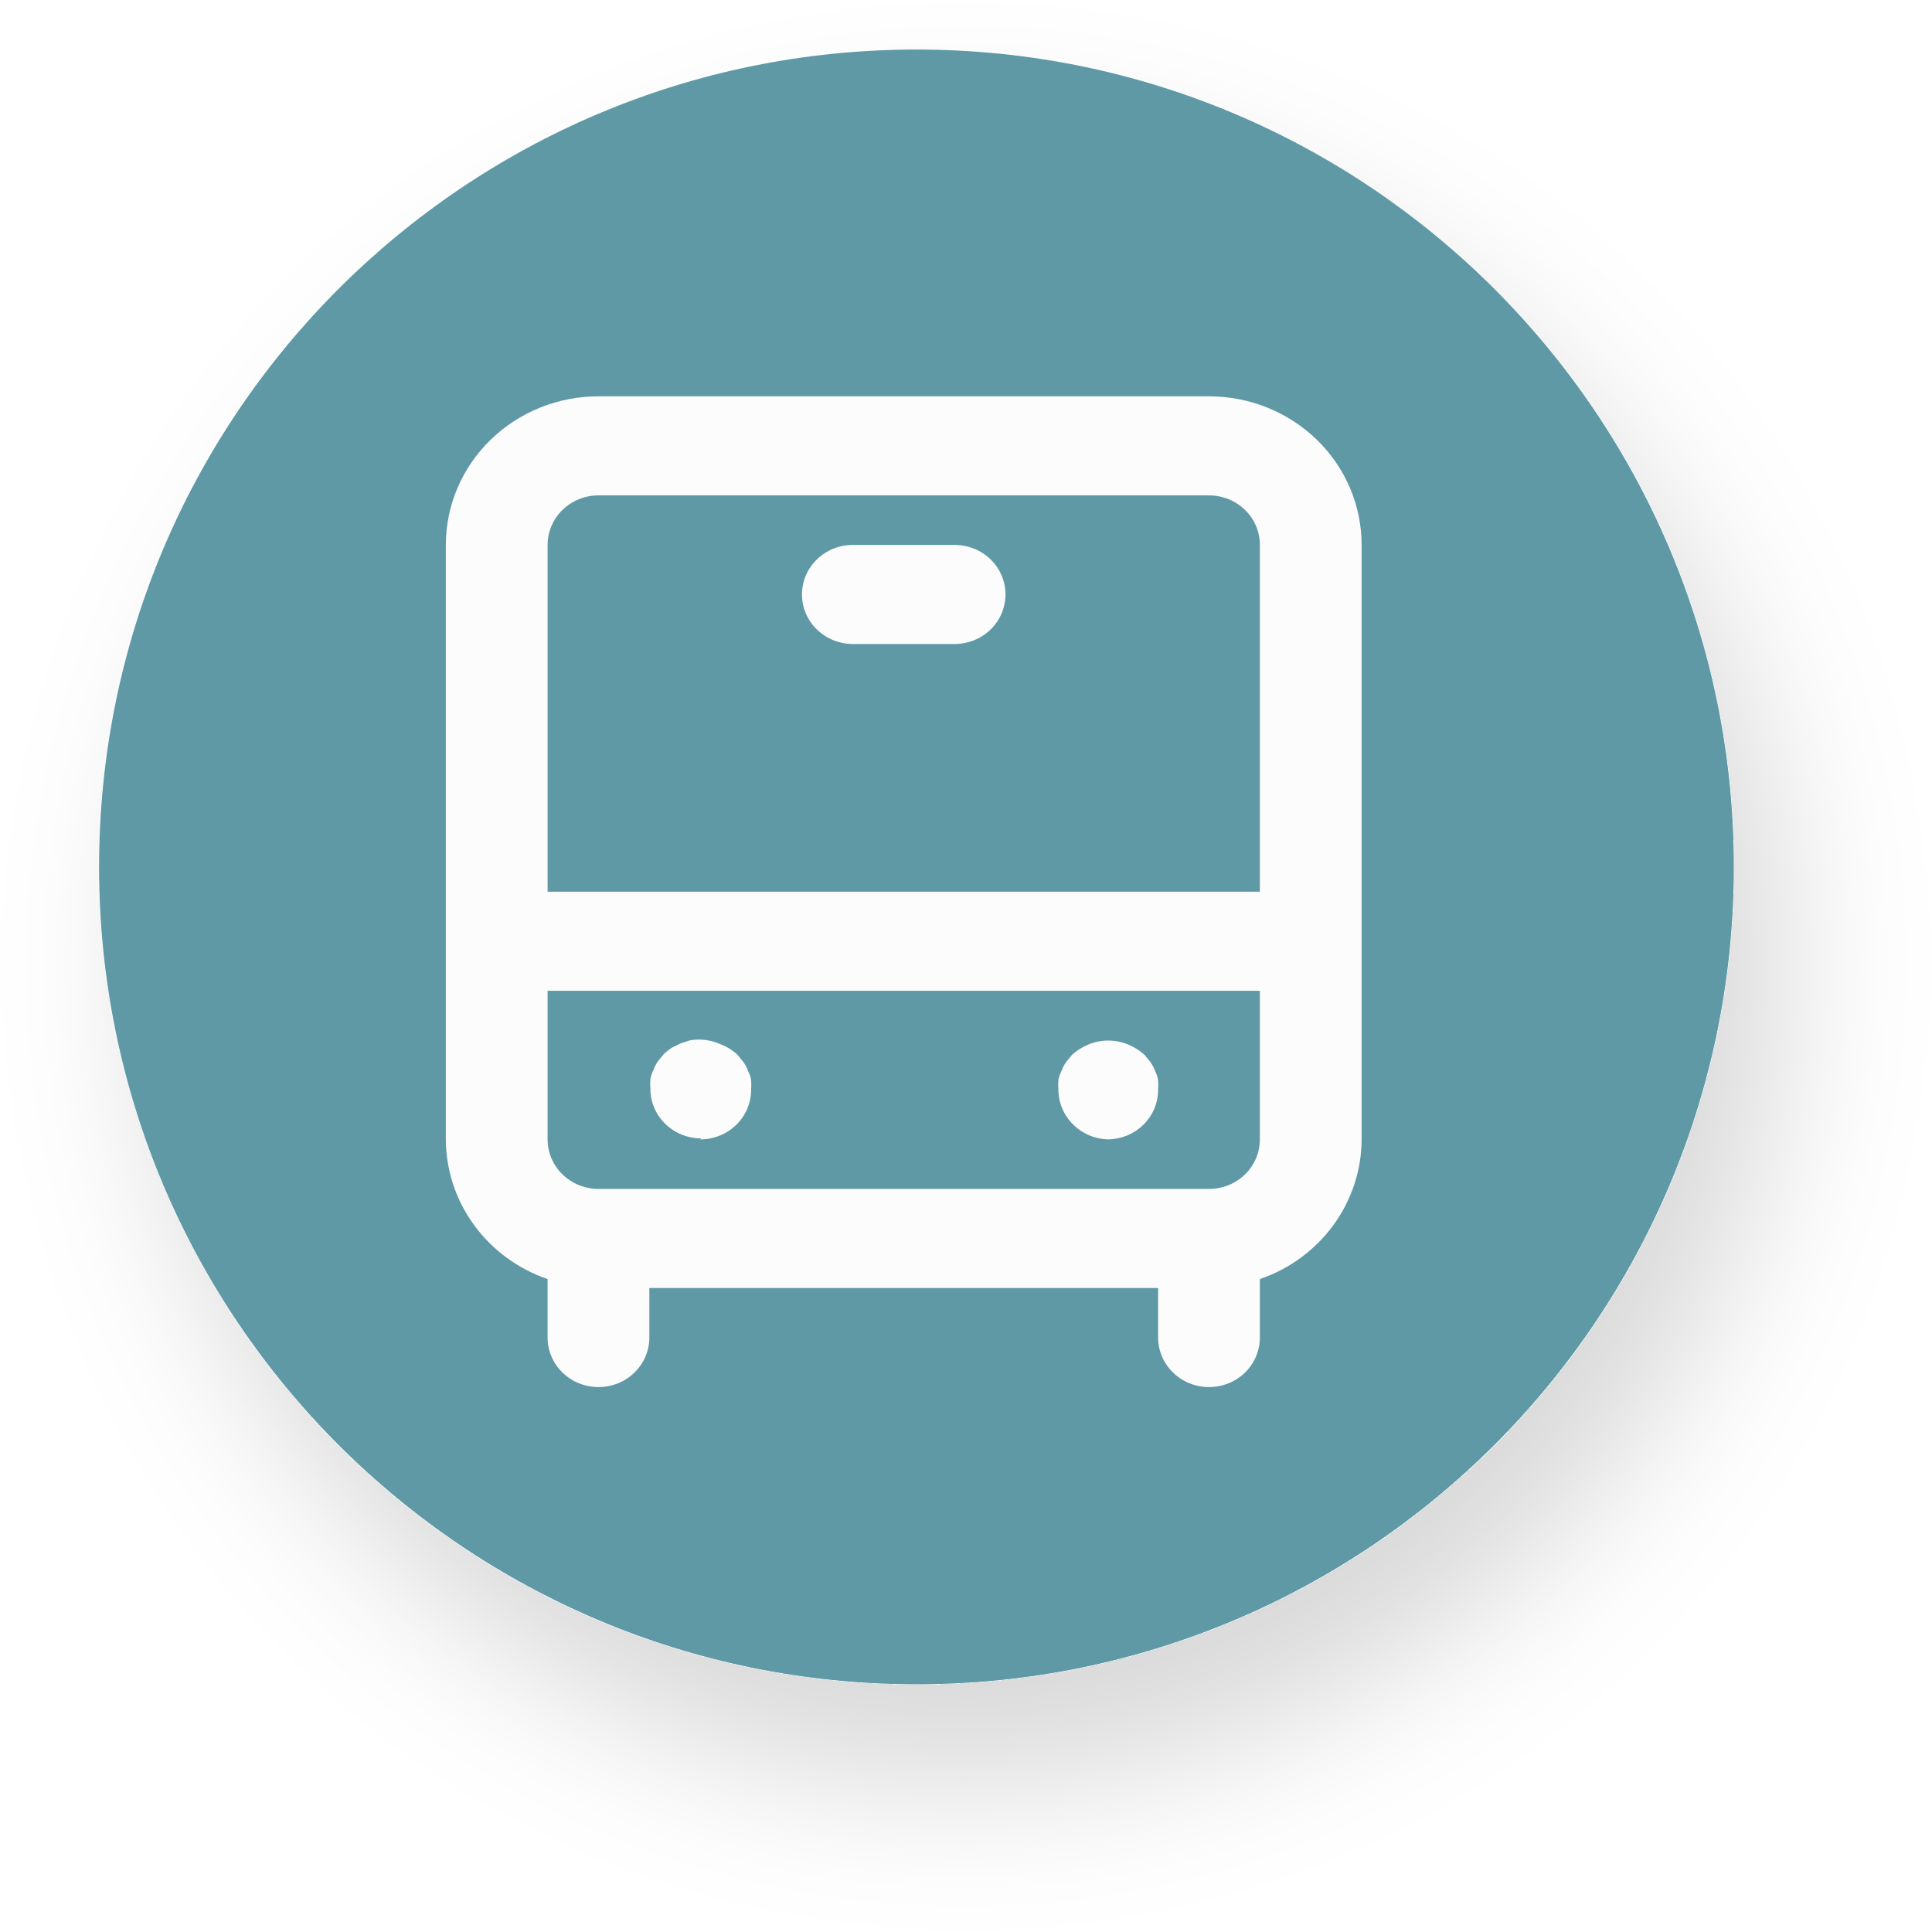
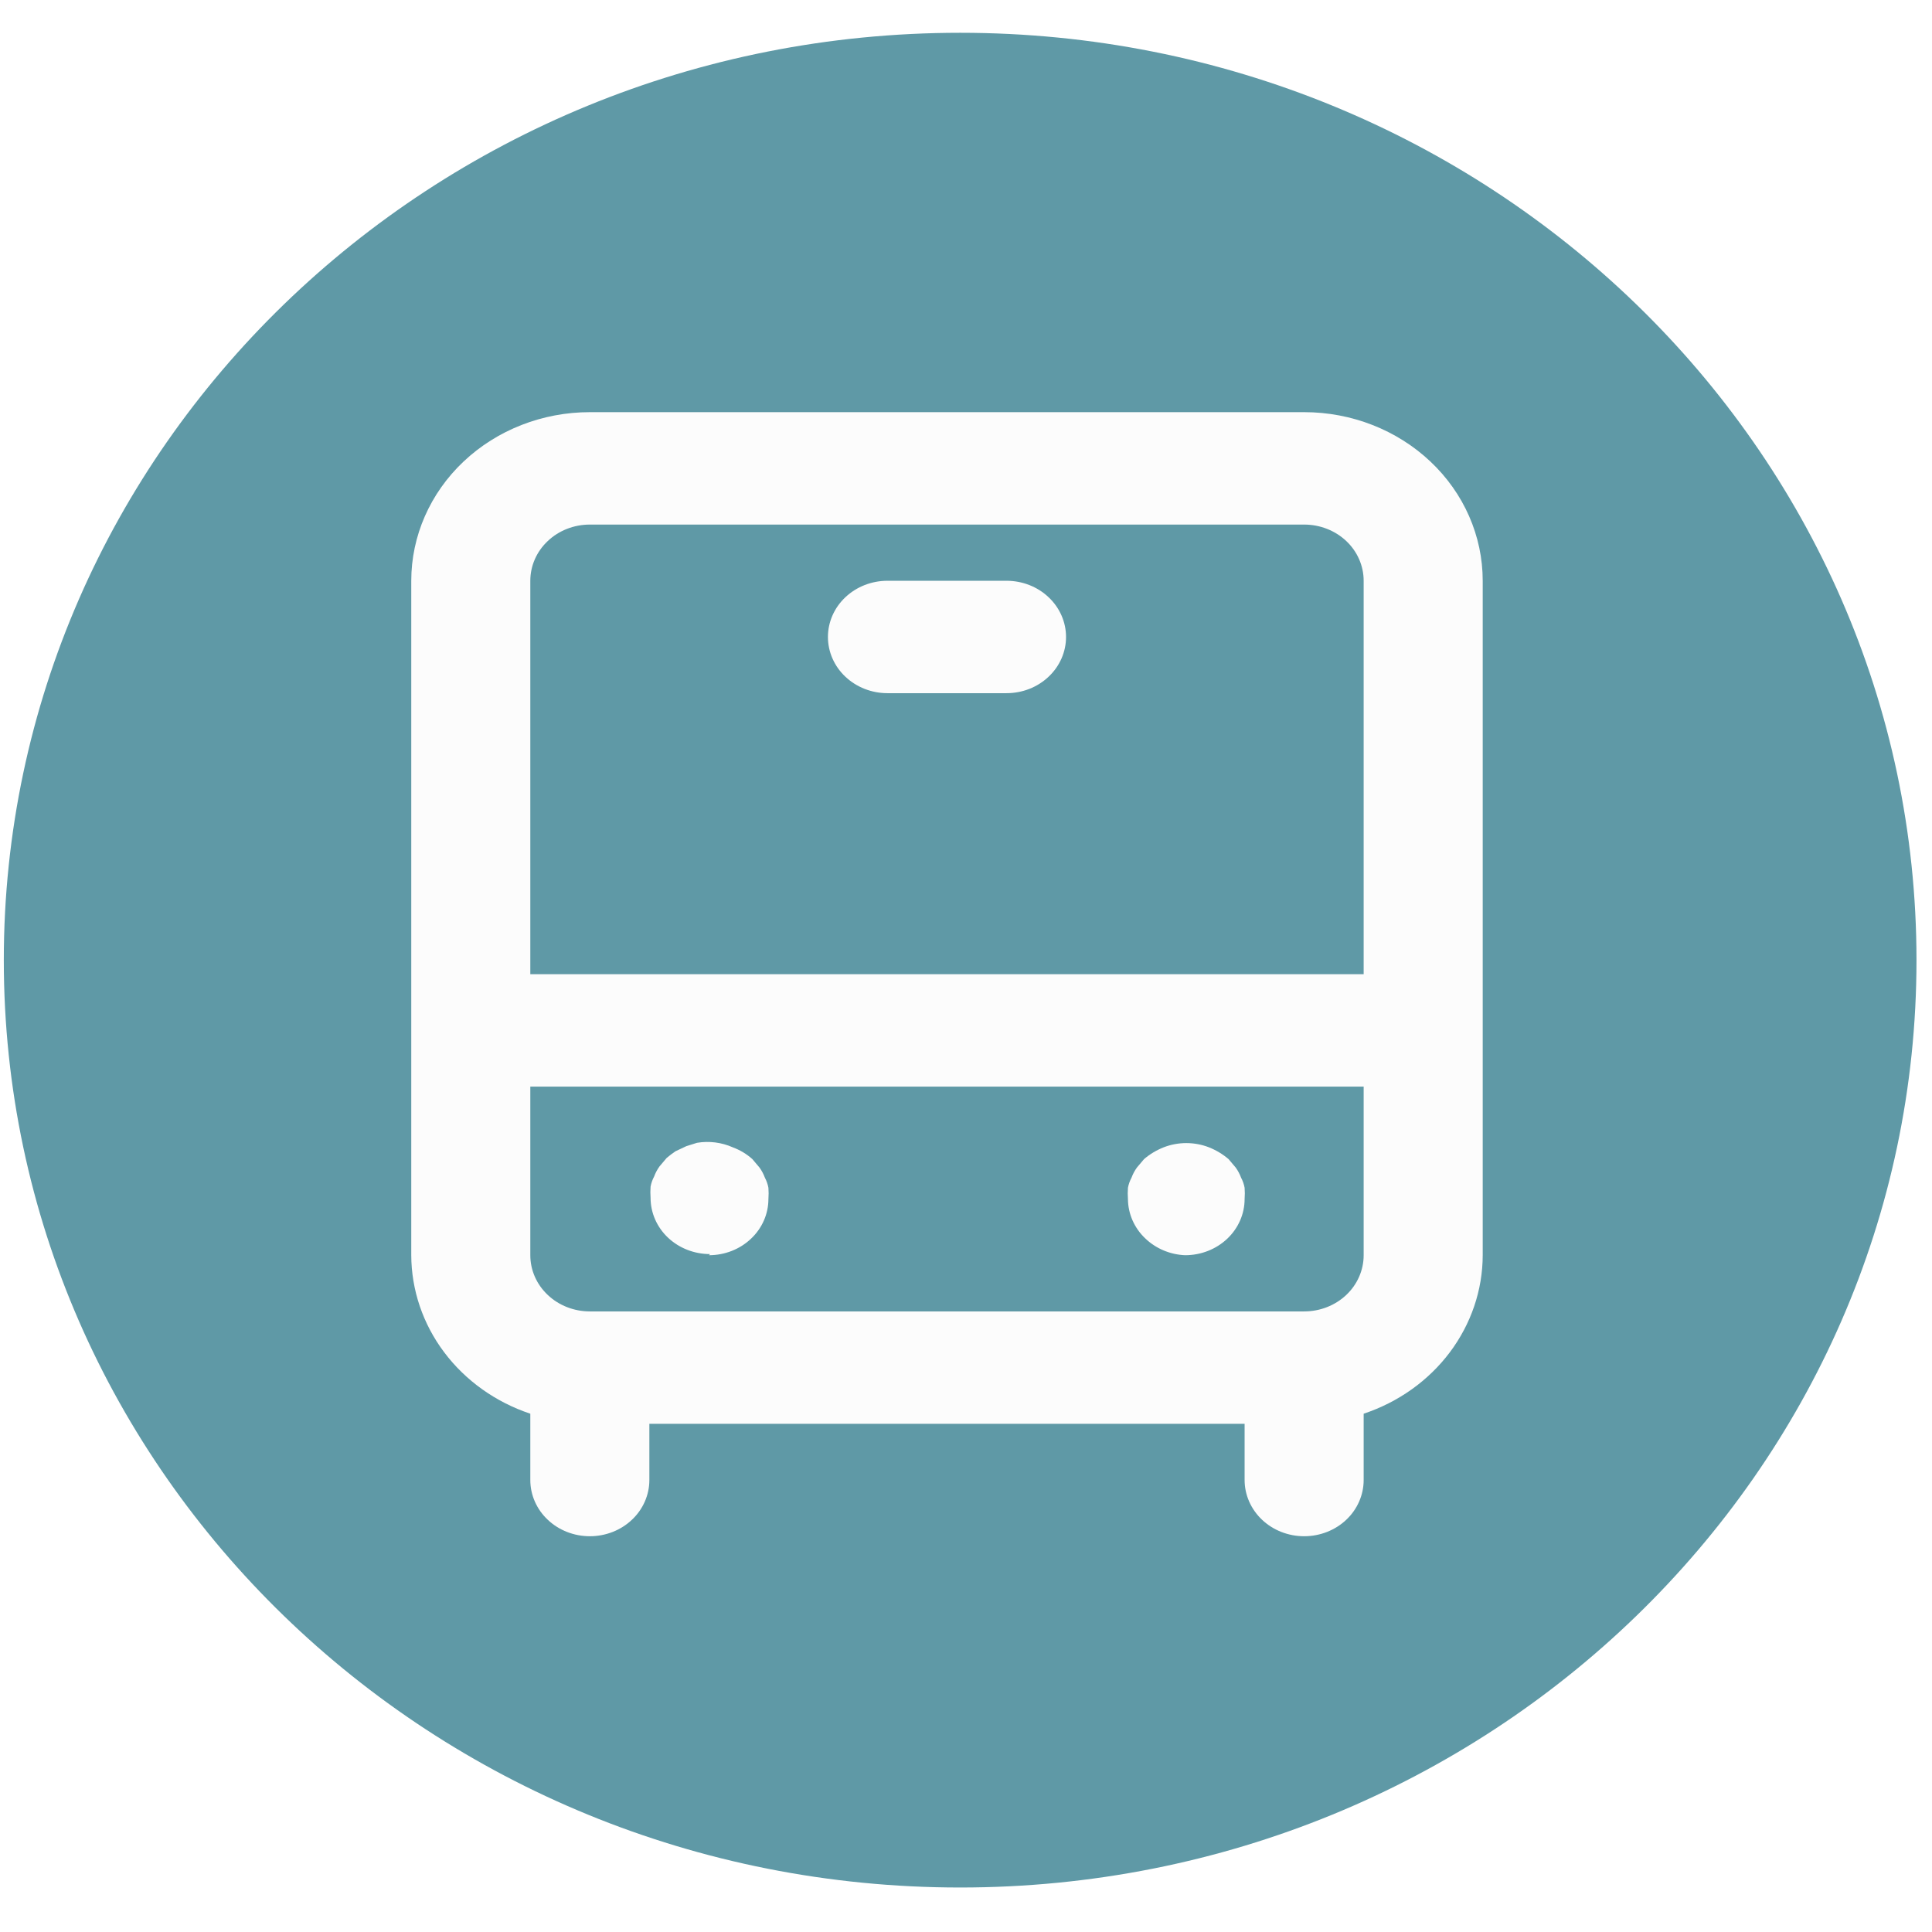
- <svg xmlns="http://www.w3.org/2000/svg" width="39" height="39" viewBox="0 0 39 39" fill="none">
-   <g filter="url(#filter0_d_2183_11887)">
-     <circle cx="18.5" cy="17.5" r="16.5" fill="#5F99A6" />
-     <path d="M14.135 23C14.408 23 14.669 22.895 14.861 22.707C15.054 22.52 15.162 22.265 15.162 22C15.167 21.933 15.167 21.867 15.162 21.8C15.151 21.737 15.13 21.677 15.101 21.62C15.078 21.556 15.047 21.496 15.008 21.44L14.885 21.29C14.787 21.199 14.672 21.128 14.546 21.08C14.354 20.992 14.139 20.964 13.93 21L13.745 21.06L13.56 21.15C13.506 21.187 13.455 21.227 13.406 21.27L13.283 21.42C13.244 21.476 13.213 21.536 13.19 21.6C13.161 21.657 13.14 21.717 13.129 21.78C13.124 21.847 13.124 21.913 13.129 21.98C13.129 22.245 13.237 22.5 13.43 22.687C13.622 22.875 13.883 22.98 14.156 22.98L14.135 23ZM22.351 23C22.624 23 22.885 22.895 23.078 22.707C23.27 22.52 23.378 22.265 23.378 22C23.383 21.933 23.383 21.867 23.378 21.8C23.367 21.737 23.346 21.677 23.317 21.62C23.294 21.556 23.263 21.496 23.224 21.44L23.101 21.29C23.001 21.202 22.887 21.131 22.762 21.08C22.512 20.98 22.232 20.98 21.982 21.08C21.857 21.131 21.742 21.202 21.643 21.29L21.52 21.44C21.481 21.496 21.45 21.556 21.427 21.62C21.397 21.677 21.377 21.737 21.365 21.8C21.36 21.867 21.36 21.933 21.365 22C21.366 22.262 21.474 22.514 21.663 22.7C21.845 22.881 22.091 22.989 22.351 23ZM19.27 11H17.216C16.944 11 16.683 11.105 16.49 11.293C16.297 11.48 16.189 11.735 16.189 12C16.189 12.265 16.297 12.52 16.49 12.707C16.683 12.895 16.944 13 17.216 13H19.27C19.543 13 19.804 12.895 19.997 12.707C20.189 12.52 20.297 12.265 20.297 12C20.297 11.735 20.189 11.48 19.997 11.293C19.804 11.105 19.543 11 19.27 11ZM24.405 8H12.081C11.264 8 10.48 8.316 9.902 8.879C9.325 9.441 9 10.204 9 11V23C9.002 23.619 9.2 24.222 9.568 24.727C9.936 25.232 10.455 25.614 11.054 25.82V27C11.054 27.265 11.162 27.52 11.355 27.707C11.547 27.895 11.809 28 12.081 28C12.354 28 12.615 27.895 12.807 27.707C13 27.52 13.108 27.265 13.108 27V26H23.378V27C23.378 27.265 23.487 27.52 23.679 27.707C23.872 27.895 24.133 28 24.405 28C24.678 28 24.939 27.895 25.132 27.707C25.324 27.52 25.432 27.265 25.432 27V25.82C26.032 25.614 26.551 25.232 26.919 24.727C27.286 24.222 27.485 23.619 27.486 23V11C27.486 10.204 27.162 9.441 26.584 8.879C26.006 8.316 25.223 8 24.405 8ZM25.432 23C25.432 23.265 25.324 23.52 25.132 23.707C24.939 23.895 24.678 24 24.405 24H12.081C11.809 24 11.547 23.895 11.355 23.707C11.162 23.52 11.054 23.265 11.054 23V20H25.432V23ZM25.432 18H11.054V11C11.054 10.735 11.162 10.48 11.355 10.293C11.547 10.105 11.809 10 12.081 10H24.405C24.678 10 24.939 10.105 25.132 10.293C25.324 10.48 25.432 10.735 25.432 11V18Z" fill="#FCFCFC" />
+ <svg xmlns="http://www.w3.org/2000/svg" version="1.1" width="33" height="33" viewBox="0 0 33 33" xml:space="preserve">
+   <defs>
+ </defs>
+   <g transform="matrix(0.99 0 0 0.96 16.4 16.4)">
+     <g style="">
+       <g transform="matrix(1 0 0 1 0 0)">
+         <circle style="stroke: none; stroke-width: 1; stroke-dasharray: none; stroke-linecap: butt; stroke-dashoffset: 0; stroke-linejoin: miter; stroke-miterlimit: 4; fill: rgb(95,153,166); fill-rule: nonzero; opacity: 1;" cx="0" cy="0" r="16.5" />
+       </g>
+       <g transform="matrix(1 0 0 1 -0.23 0.25)">
+         <path style="stroke: none; stroke-width: 1; stroke-dasharray: none; stroke-linecap: butt; stroke-dashoffset: 0; stroke-linejoin: miter; stroke-miterlimit: 4; fill: rgb(252,252,252); fill-rule: nonzero; opacity: 1;" transform=" translate(-9.24, -10)" d="M 5.135 15 C 5.408 15 5.669 14.895 5.861 14.707 C 6.054 14.52 6.162 14.265 6.162 14 C 6.167 13.933 6.167 13.867 6.162 13.8 C 6.151 13.737 6.13 13.677 6.101 13.62 C 6.078 13.556 6.047 13.496 6.008 13.44 L 5.885 13.29 C 5.787 13.199 5.672 13.128 5.546 13.08 C 5.354 12.992 5.139 12.964 4.93 13 L 4.745 13.06 L 4.56 13.15 C 4.506 13.187 4.455 13.227 4.406 13.27 L 4.283 13.42 C 4.244 13.476 4.213 13.536 4.19 13.6 C 4.161 13.657 4.14 13.717 4.129 13.78 C 4.124 13.847 4.124 13.913 4.129 13.98 C 4.129 14.245 4.237 14.5 4.429 14.687 C 4.622 14.875 4.883 14.98 5.156 14.98 L 5.135 15 Z M 13.351 15 C 13.624 15 13.885 14.895 14.078 14.707 C 14.27 14.52 14.378 14.265 14.378 14 C 14.383 13.933 14.383 13.867 14.378 13.8 C 14.367 13.737 14.346 13.677 14.317 13.62 C 14.294 13.556 14.263 13.496 14.224 13.44 L 14.101 13.29 C 14.001 13.202 13.887 13.131 13.762 13.08 C 13.512 12.98 13.232 12.98 12.982 13.08 C 12.857 13.131 12.742 13.202 12.643 13.29 L 12.52 13.44 C 12.481 13.496 12.45 13.556 12.427 13.62 C 12.397 13.677 12.377 13.737 12.365 13.8 C 12.36 13.867 12.36 13.933 12.365 14 C 12.367 14.262 12.473 14.514 12.663 14.7 C 12.845 14.881 13.091 14.989 13.351 15 Z M 10.27 3 H 8.216 C 7.944 3 7.683 3.105 7.49 3.293 C 7.297 3.48 7.189 3.735 7.189 4 C 7.189 4.265 7.297 4.52 7.49 4.707 C 7.683 4.895 7.944 5 8.216 5 H 10.27 C 10.543 5 10.804 4.895 10.996 4.707 C 11.189 4.52 11.297 4.265 11.297 4 C 11.297 3.735 11.189 3.48 10.996 3.293 C 10.804 3.105 10.543 3 10.27 3 Z M 15.405 0 H 3.081 C 2.264 0 1.48 0.316 0.902 0.879 C 0.325 1.441 0 2.204 0 3 V 15 C 0.002 15.619 0.2 16.222 0.568 16.727 C 0.936 17.232 1.455 17.614 2.054 17.82 V 19 C 2.054 19.265 2.162 19.52 2.355 19.707 C 2.547 19.895 2.809 20 3.081 20 C 3.353 20 3.615 19.895 3.807 19.707 C 4 19.52 4.108 19.265 4.108 19 V 18 H 14.378 V 19 C 14.378 19.265 14.487 19.52 14.679 19.707 C 14.872 19.895 15.133 20 15.405 20 C 15.678 20 15.939 19.895 16.132 19.707 C 16.324 19.52 16.432 19.265 16.432 19 V 17.82 C 17.032 17.614 17.551 17.232 17.919 16.727 C 18.286 16.222 18.485 15.619 18.486 15 V 3 C 18.486 2.204 18.162 1.441 17.584 0.879 C 17.006 0.316 16.223 0 15.405 0 Z M 16.432 15 C 16.432 15.265 16.324 15.52 16.132 15.707 C 15.939 15.895 15.678 16 15.405 16 H 3.081 C 2.809 16 2.547 15.895 2.355 15.707 C 2.162 15.52 2.054 15.265 2.054 15 V 12 H 16.432 V 15 Z M 16.432 10 H 2.054 V 3 C 2.054 2.735 2.162 2.48 2.355 2.293 C 2.547 2.105 2.809 2 3.081 2 H 15.405 C 15.678 2 15.939 2.105 16.132 2.293 C 16.324 2.48 16.432 2.735 16.432 3 V 10 Z" stroke-linecap="round" />
+       </g>
+     </g>
  </g>
-   <defs>
-     <filter id="filter0_d_2183_11887" x="0" y="0" width="39" height="39" filterUnits="userSpaceOnUse" color-interpolation-filters="sRGB">
-       <feFlood flood-opacity="0" result="BackgroundImageFix" />
-       <feColorMatrix in="SourceAlpha" type="matrix" values="0 0 0 0 0 0 0 0 0 0 0 0 0 0 0 0 0 0 127 0" result="hardAlpha" />
-       <feOffset dx="1" dy="2" />
-       <feGaussianBlur stdDeviation="1.5" />
-       <feComposite in2="hardAlpha" operator="out" />
-       <feColorMatrix type="matrix" values="0 0 0 0 0 0 0 0 0 0 0 0 0 0 0 0 0 0 0.15 0" />
-       <feBlend mode="normal" in2="BackgroundImageFix" result="effect1_dropShadow_2183_11887" />
-       <feBlend mode="normal" in="SourceGraphic" in2="effect1_dropShadow_2183_11887" result="shape" />
-     </filter>
-   </defs>
</svg>
